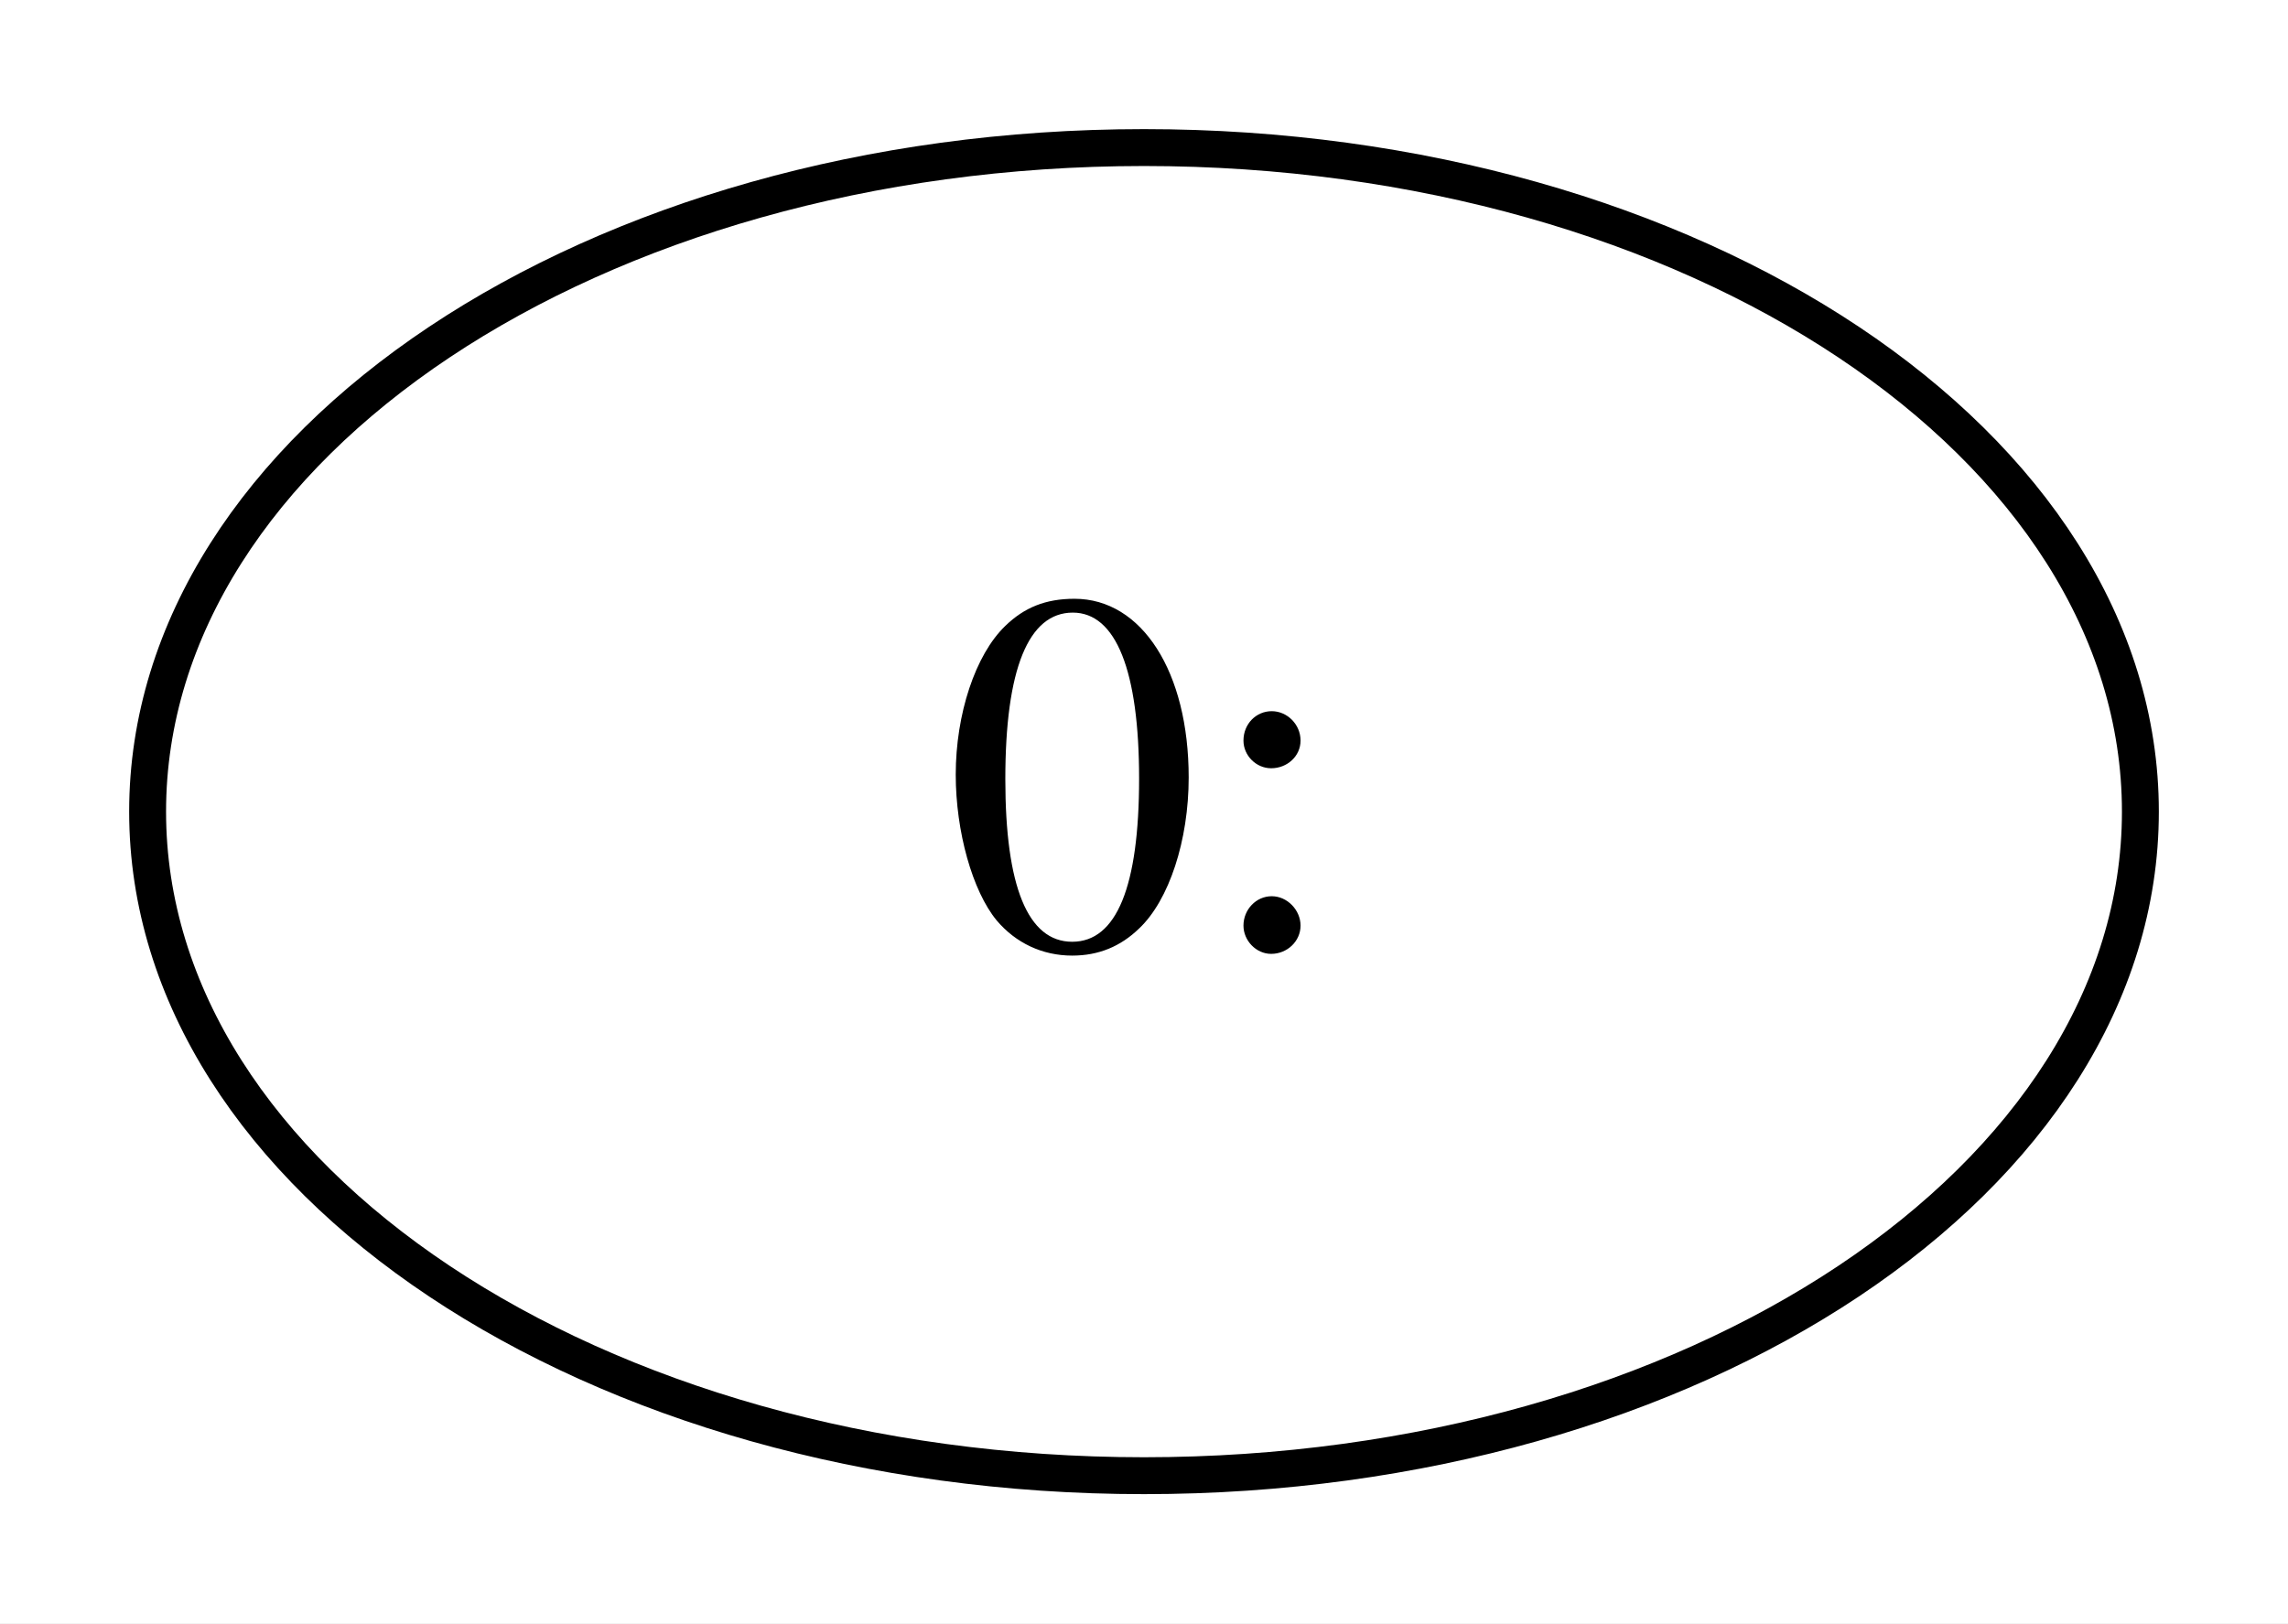
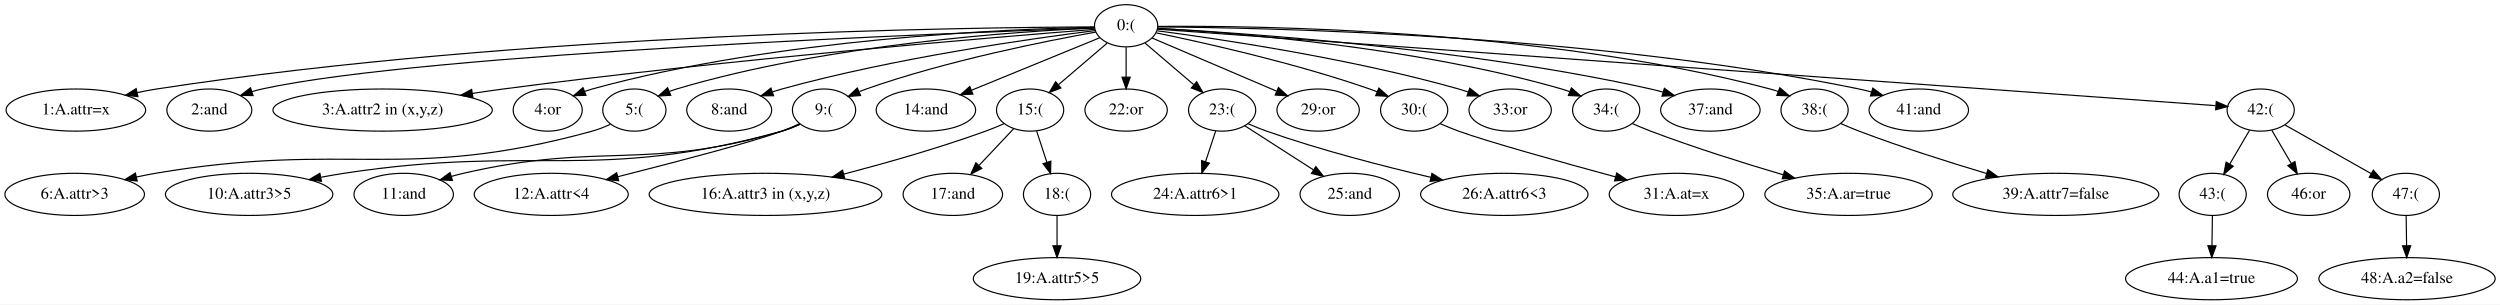
- <svg xmlns="http://www.w3.org/2000/svg" width="62pt" height="44pt" viewBox="0.00 0.00 62.00 44.00">
-   <g id="graph0" class="graph" transform="scale(1 1) rotate(0) translate(4 40)">
-     <polygon fill="white" stroke="transparent" points="-4,4 -4,-40 58,-40 58,4 -4,4" />
+ <svg xmlns="http://www.w3.org/2000/svg" width="2135pt" height="260pt" viewBox="0.00 0.00 2135.19 260.00">
+   <g id="graph0" class="graph" transform="scale(1 1) rotate(0) translate(4 256)">
+     <polygon fill="white" stroke="transparent" points="-4,4 -4,-256 2131.19,-256 2131.19,4 -4,4" />
    <g id="node1" class="node">
-       <ellipse fill="none" stroke="black" cx="27" cy="-18" rx="27" ry="18" />
-       <text text-anchor="middle" x="27" y="-14.3" font-family="Times,serif" font-size="14.00">0:</text>
+       <ellipse fill="none" stroke="black" cx="957.79" cy="-234" rx="27" ry="18" />
+       <text text-anchor="middle" x="957.79" y="-230.3" font-family="Times,serif" font-size="14.00">0:(</text>
+     </g>
+     <g id="node2" class="node">
+       <ellipse fill="none" stroke="black" cx="60.79" cy="-162" rx="59.59" ry="18" />
+       <text text-anchor="middle" x="60.79" y="-158.3" font-family="Times,serif" font-size="14.00">1:A.attr=x</text>
+     </g>
+     <g id="edge1" class="edge">
+       <path fill="none" stroke="black" d="M930.8,-233.01C826.75,-232.67 441.93,-228.05 129.79,-180 124.38,-179.17 118.78,-178.11 113.2,-176.94" />
+       <polygon fill="black" stroke="black" points="113.78,-173.48 103.25,-174.71 112.25,-180.31 113.78,-173.48" />
+     </g>
+     <g id="node3" class="node">
+       <ellipse fill="none" stroke="black" cx="174.79" cy="-162" rx="36.29" ry="18" />
+       <text text-anchor="middle" x="174.79" y="-158.3" font-family="Times,serif" font-size="14.00">2:and</text>
+     </g>
+     <g id="edge2" class="edge">
+       <path fill="none" stroke="black" d="M930.75,-232.1C814.83,-228.11 359.52,-210.73 219.79,-180 216.97,-179.38 214.08,-178.61 211.2,-177.75" />
+       <polygon fill="black" stroke="black" points="212.13,-174.38 201.54,-174.55 209.92,-181.02 212.13,-174.38" />
+     </g>
+     <g id="node4" class="node">
+       <ellipse fill="none" stroke="black" cx="322.79" cy="-162" rx="93.68" ry="18" />
+       <text text-anchor="middle" x="322.79" y="-158.3" font-family="Times,serif" font-size="14.00">3:A.attr2 in (x,y,z)</text>
+     </g>
+     <g id="edge3" class="edge">
+       <path fill="none" stroke="black" d="M931.15,-230.96C853.23,-224.84 619.03,-205.55 425.79,-180 417.24,-178.87 408.31,-177.57 399.44,-176.21" />
+       <polygon fill="black" stroke="black" points="399.89,-172.74 389.47,-174.65 398.8,-179.65 399.89,-172.74" />
+     </g>
+     <g id="node5" class="node">
+       <ellipse fill="none" stroke="black" cx="463.79" cy="-162" rx="29.5" ry="18" />
+       <text text-anchor="middle" x="463.79" y="-158.3" font-family="Times,serif" font-size="14.00">4:or</text>
+     </g>
+     <g id="edge4" class="edge">
+       <path fill="none" stroke="black" d="M930.78,-232.71C859.39,-231.33 660.3,-223.56 501.79,-180 499.64,-179.41 497.46,-178.71 495.28,-177.95" />
+       <polygon fill="black" stroke="black" points="496.47,-174.65 485.88,-174.24 493.9,-181.16 496.47,-174.65" />
+     </g>
+     <g id="node6" class="node">
+       <ellipse fill="none" stroke="black" cx="537.79" cy="-162" rx="27" ry="18" />
+       <text text-anchor="middle" x="537.79" y="-158.3" font-family="Times,serif" font-size="14.00">5:(</text>
+     </g>
+     <g id="edge5" class="edge">
+       <path fill="none" stroke="black" d="M930.67,-232.07C867.04,-229.3 703.77,-218.67 573.79,-180 571.86,-179.42 569.89,-178.76 567.93,-178.03" />
+       <polygon fill="black" stroke="black" points="568.89,-174.63 558.31,-174 566.18,-181.09 568.89,-174.63" />
+     </g>
+     <g id="node8" class="node">
+       <ellipse fill="none" stroke="black" cx="618.79" cy="-162" rx="36.29" ry="18" />
+       <text text-anchor="middle" x="618.79" y="-158.3" font-family="Times,serif" font-size="14.00">8:and</text>
+     </g>
+     <g id="edge7" class="edge">
+       <path fill="none" stroke="black" d="M931.48,-229.9C879.61,-223.43 760.77,-206.82 663.79,-180 661.17,-179.27 658.48,-178.46 655.79,-177.58" />
+       <polygon fill="black" stroke="black" points="656.73,-174.21 646.14,-174.24 654.44,-180.82 656.73,-174.21" />
+     </g>
+     <g id="node9" class="node">
+       <ellipse fill="none" stroke="black" cx="699.79" cy="-162" rx="27" ry="18" />
+       <text text-anchor="middle" x="699.79" y="-158.3" font-family="Times,serif" font-size="14.00">9:(</text>
+     </g>
+     <g id="edge8" class="edge">
+       <path fill="none" stroke="black" d="M932,-228.64C890.09,-221.15 804.96,-204.29 735.79,-180 733.89,-179.33 731.95,-178.59 730,-177.81" />
+       <polygon fill="black" stroke="black" points="730.99,-174.42 720.43,-173.64 728.2,-180.84 730.99,-174.42" />
+     </g>
+     <g id="node13" class="node">
+       <ellipse fill="none" stroke="black" cx="786.79" cy="-162" rx="42.49" ry="18" />
+       <text text-anchor="middle" x="786.79" y="-158.3" font-family="Times,serif" font-size="14.00">14:and</text>
+     </g>
+     <g id="edge12" class="edge">
+       <path fill="none" stroke="black" d="M935.44,-223.85C907.67,-212.48 859.83,-192.9 825.93,-179.02" />
+       <polygon fill="black" stroke="black" points="826.91,-175.64 816.33,-175.09 824.26,-182.12 826.91,-175.64" />
+     </g>
+     <g id="node14" class="node">
+       <ellipse fill="none" stroke="black" cx="875.79" cy="-162" rx="28.7" ry="18" />
+       <text text-anchor="middle" x="875.79" y="-158.3" font-family="Times,serif" font-size="14.00">15:(</text>
+     </g>
+     <g id="edge13" class="edge">
+       <path fill="none" stroke="black" d="M941.59,-219.17C929.77,-209.07 913.53,-195.21 900.14,-183.79" />
+       <polygon fill="black" stroke="black" points="902.12,-180.87 892.24,-177.04 897.58,-186.2 902.12,-180.87" />
+     </g>
+     <g id="node19" class="node">
+       <ellipse fill="none" stroke="black" cx="957.79" cy="-162" rx="35.19" ry="18" />
+       <text text-anchor="middle" x="957.79" y="-158.3" font-family="Times,serif" font-size="14.00">22:or</text>
+     </g>
+     <g id="edge18" class="edge">
+       <path fill="none" stroke="black" d="M957.79,-215.7C957.79,-207.98 957.79,-198.71 957.79,-190.11" />
+       <polygon fill="black" stroke="black" points="961.29,-190.1 957.79,-180.1 954.29,-190.1 961.29,-190.1" />
+     </g>
+     <g id="node20" class="node">
+       <ellipse fill="none" stroke="black" cx="1039.79" cy="-162" rx="28.7" ry="18" />
+       <text text-anchor="middle" x="1039.79" y="-158.3" font-family="Times,serif" font-size="14.00">23:(</text>
+     </g>
+     <g id="edge19" class="edge">
+       <path fill="none" stroke="black" d="M974,-219.17C985.82,-209.07 1002.06,-195.21 1015.45,-183.79" />
+       <polygon fill="black" stroke="black" points="1018.01,-186.2 1023.35,-177.04 1013.47,-180.87 1018.01,-186.2" />
+     </g>
+     <g id="node24" class="node">
+       <ellipse fill="none" stroke="black" cx="1121.79" cy="-162" rx="35.19" ry="18" />
+       <text text-anchor="middle" x="1121.79" y="-158.3" font-family="Times,serif" font-size="14.00">29:or</text>
+     </g>
+     <g id="edge23" class="edge">
+       <path fill="none" stroke="black" d="M979.91,-223.56C1007.17,-211.93 1053.84,-192.01 1086.17,-178.21" />
+       <polygon fill="black" stroke="black" points="1087.88,-181.28 1095.71,-174.14 1085.14,-174.84 1087.88,-181.28" />
+     </g>
+     <g id="node25" class="node">
+       <ellipse fill="none" stroke="black" cx="1203.79" cy="-162" rx="28.7" ry="18" />
+       <text text-anchor="middle" x="1203.79" y="-158.3" font-family="Times,serif" font-size="14.00">30:(</text>
+     </g>
+     <g id="edge24" class="edge">
+       <path fill="none" stroke="black" d="M983.5,-227.93C1023.21,-219.78 1101.57,-202.36 1165.79,-180 1167.9,-179.27 1170.05,-178.46 1172.21,-177.62" />
+       <polygon fill="black" stroke="black" points="1173.67,-180.8 1181.55,-173.72 1170.97,-174.34 1173.67,-180.8" />
+     </g>
+     <g id="node27" class="node">
+       <ellipse fill="none" stroke="black" cx="1285.79" cy="-162" rx="35.19" ry="18" />
+       <text text-anchor="middle" x="1285.79" y="-158.3" font-family="Times,serif" font-size="14.00">33:or</text>
+     </g>
+     <g id="edge26" class="edge">
+       <path fill="none" stroke="black" d="M984.4,-229.7C1035.13,-223.05 1148.91,-206.37 1241.79,-180 1244.44,-179.25 1247.14,-178.41 1249.85,-177.5" />
+       <polygon fill="black" stroke="black" points="1251.29,-180.7 1259.54,-174.05 1248.94,-174.11 1251.29,-180.7" />
+     </g>
+     <g id="node28" class="node">
+       <ellipse fill="none" stroke="black" cx="1367.79" cy="-162" rx="28.7" ry="18" />
+       <text text-anchor="middle" x="1367.79" y="-158.3" font-family="Times,serif" font-size="14.00">34:(</text>
+     </g>
+     <g id="edge27" class="edge">
+       <path fill="none" stroke="black" d="M984.95,-231.72C1047.12,-228.24 1204.13,-216.28 1329.79,-180 1332.08,-179.34 1334.4,-178.57 1336.72,-177.73" />
+       <polygon fill="black" stroke="black" points="1338.11,-180.94 1346.08,-173.96 1335.5,-174.45 1338.11,-180.94" />
+     </g>
+     <g id="node30" class="node">
+       <ellipse fill="none" stroke="black" cx="1456.79" cy="-162" rx="42.49" ry="18" />
+       <text text-anchor="middle" x="1456.79" y="-158.3" font-family="Times,serif" font-size="14.00">37:and</text>
+     </g>
+     <g id="edge29" class="edge">
+       <path fill="none" stroke="black" d="M984.62,-231.74C1054.67,-228.03 1248.53,-215.13 1405.79,-180 1409.22,-179.23 1412.75,-178.33 1416.26,-177.33" />
+       <polygon fill="black" stroke="black" points="1417.51,-180.61 1426.06,-174.36 1415.48,-173.91 1417.51,-180.61" />
+     </g>
+     <g id="node31" class="node">
+       <ellipse fill="none" stroke="black" cx="1545.79" cy="-162" rx="28.7" ry="18" />
+       <text text-anchor="middle" x="1545.79" y="-158.3" font-family="Times,serif" font-size="14.00">38:(</text>
+     </g>
+     <g id="edge30" class="edge">
+       <path fill="none" stroke="black" d="M984.95,-233.46C1065.95,-234.18 1312.34,-231.65 1507.79,-180 1510.09,-179.39 1512.43,-178.66 1514.76,-177.85" />
+       <polygon fill="black" stroke="black" points="1516.12,-181.07 1524.13,-174.14 1513.55,-174.56 1516.12,-181.07" />
+     </g>
+     <g id="node33" class="node">
+       <ellipse fill="none" stroke="black" cx="1634.79" cy="-162" rx="42.49" ry="18" />
+       <text text-anchor="middle" x="1634.79" y="-158.3" font-family="Times,serif" font-size="14.00">41:and</text>
+     </g>
+     <g id="edge32" class="edge">
+       <path fill="none" stroke="black" d="M984.97,-232.99C1072.66,-232.46 1355.72,-226.97 1583.79,-180 1587.24,-179.29 1590.77,-178.42 1594.29,-177.46" />
+       <polygon fill="black" stroke="black" points="1595.52,-180.74 1604.1,-174.53 1593.52,-174.04 1595.52,-180.74" />
+     </g>
+     <g id="node34" class="node">
+       <ellipse fill="none" stroke="black" cx="1926.79" cy="-162" rx="28.7" ry="18" />
+       <text text-anchor="middle" x="1926.79" y="-158.3" font-family="Times,serif" font-size="14.00">42:(</text>
+     </g>
+     <g id="edge33" class="edge">
+       <path fill="none" stroke="black" d="M984.47,-231.07C1119.61,-221.31 1728.48,-177.33 1888.29,-165.78" />
+       <polygon fill="black" stroke="black" points="1888.86,-169.25 1898.58,-165.04 1888.35,-162.27 1888.86,-169.25" />
+     </g>
+     <g id="node7" class="node">
+       <ellipse fill="none" stroke="black" cx="59.79" cy="-90" rx="59.59" ry="18" />
+       <text text-anchor="middle" x="59.79" y="-86.3" font-family="Times,serif" font-size="14.00">6:A.attr&gt;3</text>
+     </g>
+     <g id="edge6" class="edge">
+       <path fill="none" stroke="black" d="M517.32,-149.85C512.36,-147.57 506.99,-145.43 501.79,-144 341.22,-99.79 292.97,-135.99 128.79,-108 123.47,-107.09 117.96,-106 112.47,-104.81" />
+       <polygon fill="black" stroke="black" points="113.18,-101.38 102.66,-102.58 111.63,-108.21 113.18,-101.38" />
+     </g>
+     <g id="node10" class="node">
+       <ellipse fill="none" stroke="black" cx="208.79" cy="-90" rx="71.49" ry="18" />
+       <text text-anchor="middle" x="208.79" y="-86.3" font-family="Times,serif" font-size="14.00">10:A.attr3&gt;5</text>
+     </g>
+     <g id="edge9" class="edge">
+       <path fill="none" stroke="black" d="M679.32,-149.85C674.37,-147.57 668.99,-145.43 663.79,-144 502.79,-99.69 454.87,-133.19 289.79,-108 283.46,-107.03 276.87,-105.89 270.3,-104.65" />
+       <polygon fill="black" stroke="black" points="270.54,-101.13 260.06,-102.65 269.2,-108 270.54,-101.13" />
+     </g>
+     <g id="node11" class="node">
+       <ellipse fill="none" stroke="black" cx="340.79" cy="-90" rx="42.49" ry="18" />
+       <text text-anchor="middle" x="340.79" y="-86.3" font-family="Times,serif" font-size="14.00">11:and</text>
+     </g>
+     <g id="edge10" class="edge">
+       <path fill="none" stroke="black" d="M679.29,-149.98C674.33,-147.7 668.97,-145.52 663.79,-144 546.82,-109.55 510.62,-135.4 391.79,-108 388.42,-107.22 384.95,-106.31 381.48,-105.32" />
+       <polygon fill="black" stroke="black" points="382.4,-101.94 371.81,-102.38 380.36,-108.64 382.4,-101.94" />
+     </g>
+     <g id="node12" class="node">
+       <ellipse fill="none" stroke="black" cx="466.79" cy="-90" rx="65.79" ry="18" />
+       <text text-anchor="middle" x="466.79" y="-86.3" font-family="Times,serif" font-size="14.00">12:A.attr&lt;4</text>
+     </g>
+     <g id="edge11" class="edge">
+       <path fill="none" stroke="black" d="M678.74,-150.29C673.9,-148.05 668.73,-145.81 663.79,-144 638.21,-134.6 572.19,-117.35 523.6,-105.08" />
+       <polygon fill="black" stroke="black" points="524.38,-101.67 513.82,-102.62 522.67,-108.46 524.38,-101.67" />
+     </g>
+     <g id="node15" class="node">
+       <ellipse fill="none" stroke="black" cx="649.79" cy="-90" rx="99.38" ry="18" />
+       <text text-anchor="middle" x="649.79" y="-86.3" font-family="Times,serif" font-size="14.00">16:A.attr3 in (x,y,z)</text>
+     </g>
+     <g id="edge14" class="edge">
+       <path fill="none" stroke="black" d="M853.51,-150.38C848.41,-148.13 842.96,-145.87 837.79,-144 798.31,-129.69 753.02,-116.82 716.79,-107.35" />
+       <polygon fill="black" stroke="black" points="717.39,-103.88 706.83,-104.77 715.63,-110.66 717.39,-103.88" />
+     </g>
+     <g id="node16" class="node">
+       <ellipse fill="none" stroke="black" cx="809.79" cy="-90" rx="42.49" ry="18" />
+       <text text-anchor="middle" x="809.79" y="-86.3" font-family="Times,serif" font-size="14.00">17:and</text>
+     </g>
+     <g id="edge15" class="edge">
+       <path fill="none" stroke="black" d="M861.8,-146.15C853.23,-137.07 842.08,-125.24 832.3,-114.87" />
+       <polygon fill="black" stroke="black" points="834.56,-112.17 825.15,-107.29 829.47,-116.97 834.56,-112.17" />
+     </g>
+     <g id="node17" class="node">
+       <ellipse fill="none" stroke="black" cx="898.79" cy="-90" rx="28.7" ry="18" />
+       <text text-anchor="middle" x="898.79" y="-86.3" font-family="Times,serif" font-size="14.00">18:(</text>
+     </g>
+     <g id="edge16" class="edge">
+       <path fill="none" stroke="black" d="M881.36,-144.05C883.99,-136.06 887.19,-126.33 890.12,-117.4" />
+       <polygon fill="black" stroke="black" points="893.48,-118.38 893.28,-107.79 886.83,-116.2 893.48,-118.38" />
+     </g>
+     <g id="node18" class="node">
+       <ellipse fill="none" stroke="black" cx="898.79" cy="-18" rx="71.49" ry="18" />
+       <text text-anchor="middle" x="898.79" y="-14.3" font-family="Times,serif" font-size="14.00">19:A.attr5&gt;5</text>
+     </g>
+     <g id="edge17" class="edge">
+       <path fill="none" stroke="black" d="M898.79,-71.7C898.79,-63.98 898.79,-54.71 898.79,-46.11" />
+       <polygon fill="black" stroke="black" points="902.29,-46.1 898.79,-36.1 895.29,-46.1 902.29,-46.1" />
+     </g>
+     <g id="node21" class="node">
+       <ellipse fill="none" stroke="black" cx="1016.79" cy="-90" rx="71.49" ry="18" />
+       <text text-anchor="middle" x="1016.79" y="-86.3" font-family="Times,serif" font-size="14.00">24:A.attr6&gt;1</text>
+     </g>
+     <g id="edge20" class="edge">
+       <path fill="none" stroke="black" d="M1034.23,-144.05C1031.64,-136.18 1028.5,-126.62 1025.6,-117.79" />
+       <polygon fill="black" stroke="black" points="1028.92,-116.68 1022.47,-108.28 1022.27,-118.87 1028.92,-116.68" />
+     </g>
+     <g id="node22" class="node">
+       <ellipse fill="none" stroke="black" cx="1148.79" cy="-90" rx="42.49" ry="18" />
+       <text text-anchor="middle" x="1148.79" y="-86.3" font-family="Times,serif" font-size="14.00">25:and</text>
+     </g>
+     <g id="edge21" class="edge">
+       <path fill="none" stroke="black" d="M1059.03,-148.65C1075.28,-138.21 1098.86,-123.07 1117.78,-110.92" />
+       <polygon fill="black" stroke="black" points="1119.84,-113.75 1126.36,-105.4 1116.06,-107.86 1119.84,-113.75" />
+     </g>
+     <g id="node23" class="node">
+       <ellipse fill="none" stroke="black" cx="1280.79" cy="-90" rx="71.49" ry="18" />
+       <text text-anchor="middle" x="1280.79" y="-86.3" font-family="Times,serif" font-size="14.00">26:A.attr6&lt;3</text>
+     </g>
+     <g id="edge22" class="edge">
+       <path fill="none" stroke="black" d="M1062.05,-150.31C1067.16,-148.06 1072.61,-145.82 1077.79,-144 1123.98,-127.76 1177.64,-113.97 1218.18,-104.52" />
+       <polygon fill="black" stroke="black" points="1218.97,-107.93 1227.93,-102.28 1217.4,-101.11 1218.97,-107.93" />
+     </g>
+     <g id="node26" class="node">
+       <ellipse fill="none" stroke="black" cx="1427.79" cy="-90" rx="57.39" ry="18" />
+       <text text-anchor="middle" x="1427.79" y="-86.3" font-family="Times,serif" font-size="14.00">31:A.at=x</text>
+     </g>
+     <g id="edge25" class="edge">
+       <path fill="none" stroke="black" d="M1226.08,-150.39C1231.19,-148.14 1236.63,-145.88 1241.79,-144 1266.34,-135.06 1329.75,-117.41 1375.72,-104.94" />
+       <polygon fill="black" stroke="black" points="1376.8,-108.28 1385.54,-102.29 1374.97,-101.52 1376.8,-108.28" />
+     </g>
+     <g id="node29" class="node">
+       <ellipse fill="none" stroke="black" cx="1574.79" cy="-90" rx="71.49" ry="18" />
+       <text text-anchor="middle" x="1574.79" y="-86.3" font-family="Times,serif" font-size="14.00">35:A.ar=true</text>
+     </g>
+     <g id="edge28" class="edge">
+       <path fill="none" stroke="black" d="M1390.12,-150.49C1395.22,-148.24 1400.66,-145.95 1405.79,-144 1442.93,-129.93 1485.6,-116.56 1518.78,-106.78" />
+       <polygon fill="black" stroke="black" points="1520.14,-110.03 1528.75,-103.86 1518.17,-103.31 1520.14,-110.03" />
+     </g>
+     <g id="node32" class="node">
+       <ellipse fill="none" stroke="black" cx="1751.79" cy="-90" rx="87.99" ry="18" />
+       <text text-anchor="middle" x="1751.79" y="-86.3" font-family="Times,serif" font-size="14.00">39:A.attr7=false</text>
+     </g>
+     <g id="edge31" class="edge">
+       <path fill="none" stroke="black" d="M1568.12,-150.5C1573.23,-148.24 1578.66,-145.95 1583.79,-144 1619.42,-130.46 1660.17,-117.55 1692.61,-107.86" />
+       <polygon fill="black" stroke="black" points="1693.81,-111.15 1702.4,-104.95 1691.82,-104.44 1693.81,-111.15" />
+     </g>
+     <g id="node35" class="node">
+       <ellipse fill="none" stroke="black" cx="1885.79" cy="-90" rx="28.7" ry="18" />
+       <text text-anchor="middle" x="1885.79" y="-86.3" font-family="Times,serif" font-size="14.00">43:(</text>
+     </g>
+     <g id="edge34" class="edge">
+       <path fill="none" stroke="black" d="M1917.29,-144.76C1912.27,-136.19 1906,-125.49 1900.38,-115.9" />
+       <polygon fill="black" stroke="black" points="1903.33,-114.01 1895.25,-107.15 1897.29,-117.55 1903.33,-114.01" />
+     </g>
+     <g id="node37" class="node">
+       <ellipse fill="none" stroke="black" cx="1967.79" cy="-90" rx="35.19" ry="18" />
+       <text text-anchor="middle" x="1967.79" y="-86.3" font-family="Times,serif" font-size="14.00">46:or</text>
+     </g>
+     <g id="edge36" class="edge">
+       <path fill="none" stroke="black" d="M1936.3,-144.76C1941.25,-136.32 1947.41,-125.8 1952.97,-116.31" />
+       <polygon fill="black" stroke="black" points="1956.02,-118.03 1958.05,-107.63 1949.98,-114.49 1956.02,-118.03" />
+     </g>
+     <g id="node38" class="node">
+       <ellipse fill="none" stroke="black" cx="2050.79" cy="-90" rx="28.7" ry="18" />
+       <text text-anchor="middle" x="2050.79" y="-86.3" font-family="Times,serif" font-size="14.00">47:(</text>
+     </g>
+     <g id="edge37" class="edge">
+       <path fill="none" stroke="black" d="M1947.55,-149.28C1967.67,-137.93 1998.39,-120.58 2021.09,-107.77" />
+       <polygon fill="black" stroke="black" points="2022.98,-110.72 2029.97,-102.75 2019.54,-104.62 2022.98,-110.72" />
+     </g>
+     <g id="node36" class="node">
+       <ellipse fill="none" stroke="black" cx="1884.79" cy="-18" rx="73.39" ry="18" />
+       <text text-anchor="middle" x="1884.79" y="-14.3" font-family="Times,serif" font-size="14.00">44:A.a1=true</text>
+     </g>
+     <g id="edge35" class="edge">
+       <path fill="none" stroke="black" d="M1885.55,-71.7C1885.44,-63.98 1885.3,-54.71 1885.18,-46.11" />
+       <polygon fill="black" stroke="black" points="1888.68,-46.05 1885.04,-36.1 1881.68,-46.15 1888.68,-46.05" />
+     </g>
+     <g id="node39" class="node">
+       <ellipse fill="none" stroke="black" cx="2051.79" cy="-18" rx="75.29" ry="18" />
+       <text text-anchor="middle" x="2051.79" y="-14.3" font-family="Times,serif" font-size="14.00">48:A.a2=false</text>
+     </g>
+     <g id="edge38" class="edge">
+       <path fill="none" stroke="black" d="M2051.04,-71.7C2051.15,-63.98 2051.28,-54.71 2051.41,-46.11" />
+       <polygon fill="black" stroke="black" points="2054.91,-46.15 2051.55,-36.1 2047.91,-46.05 2054.91,-46.15" />
    </g>
  </g>
</svg>
